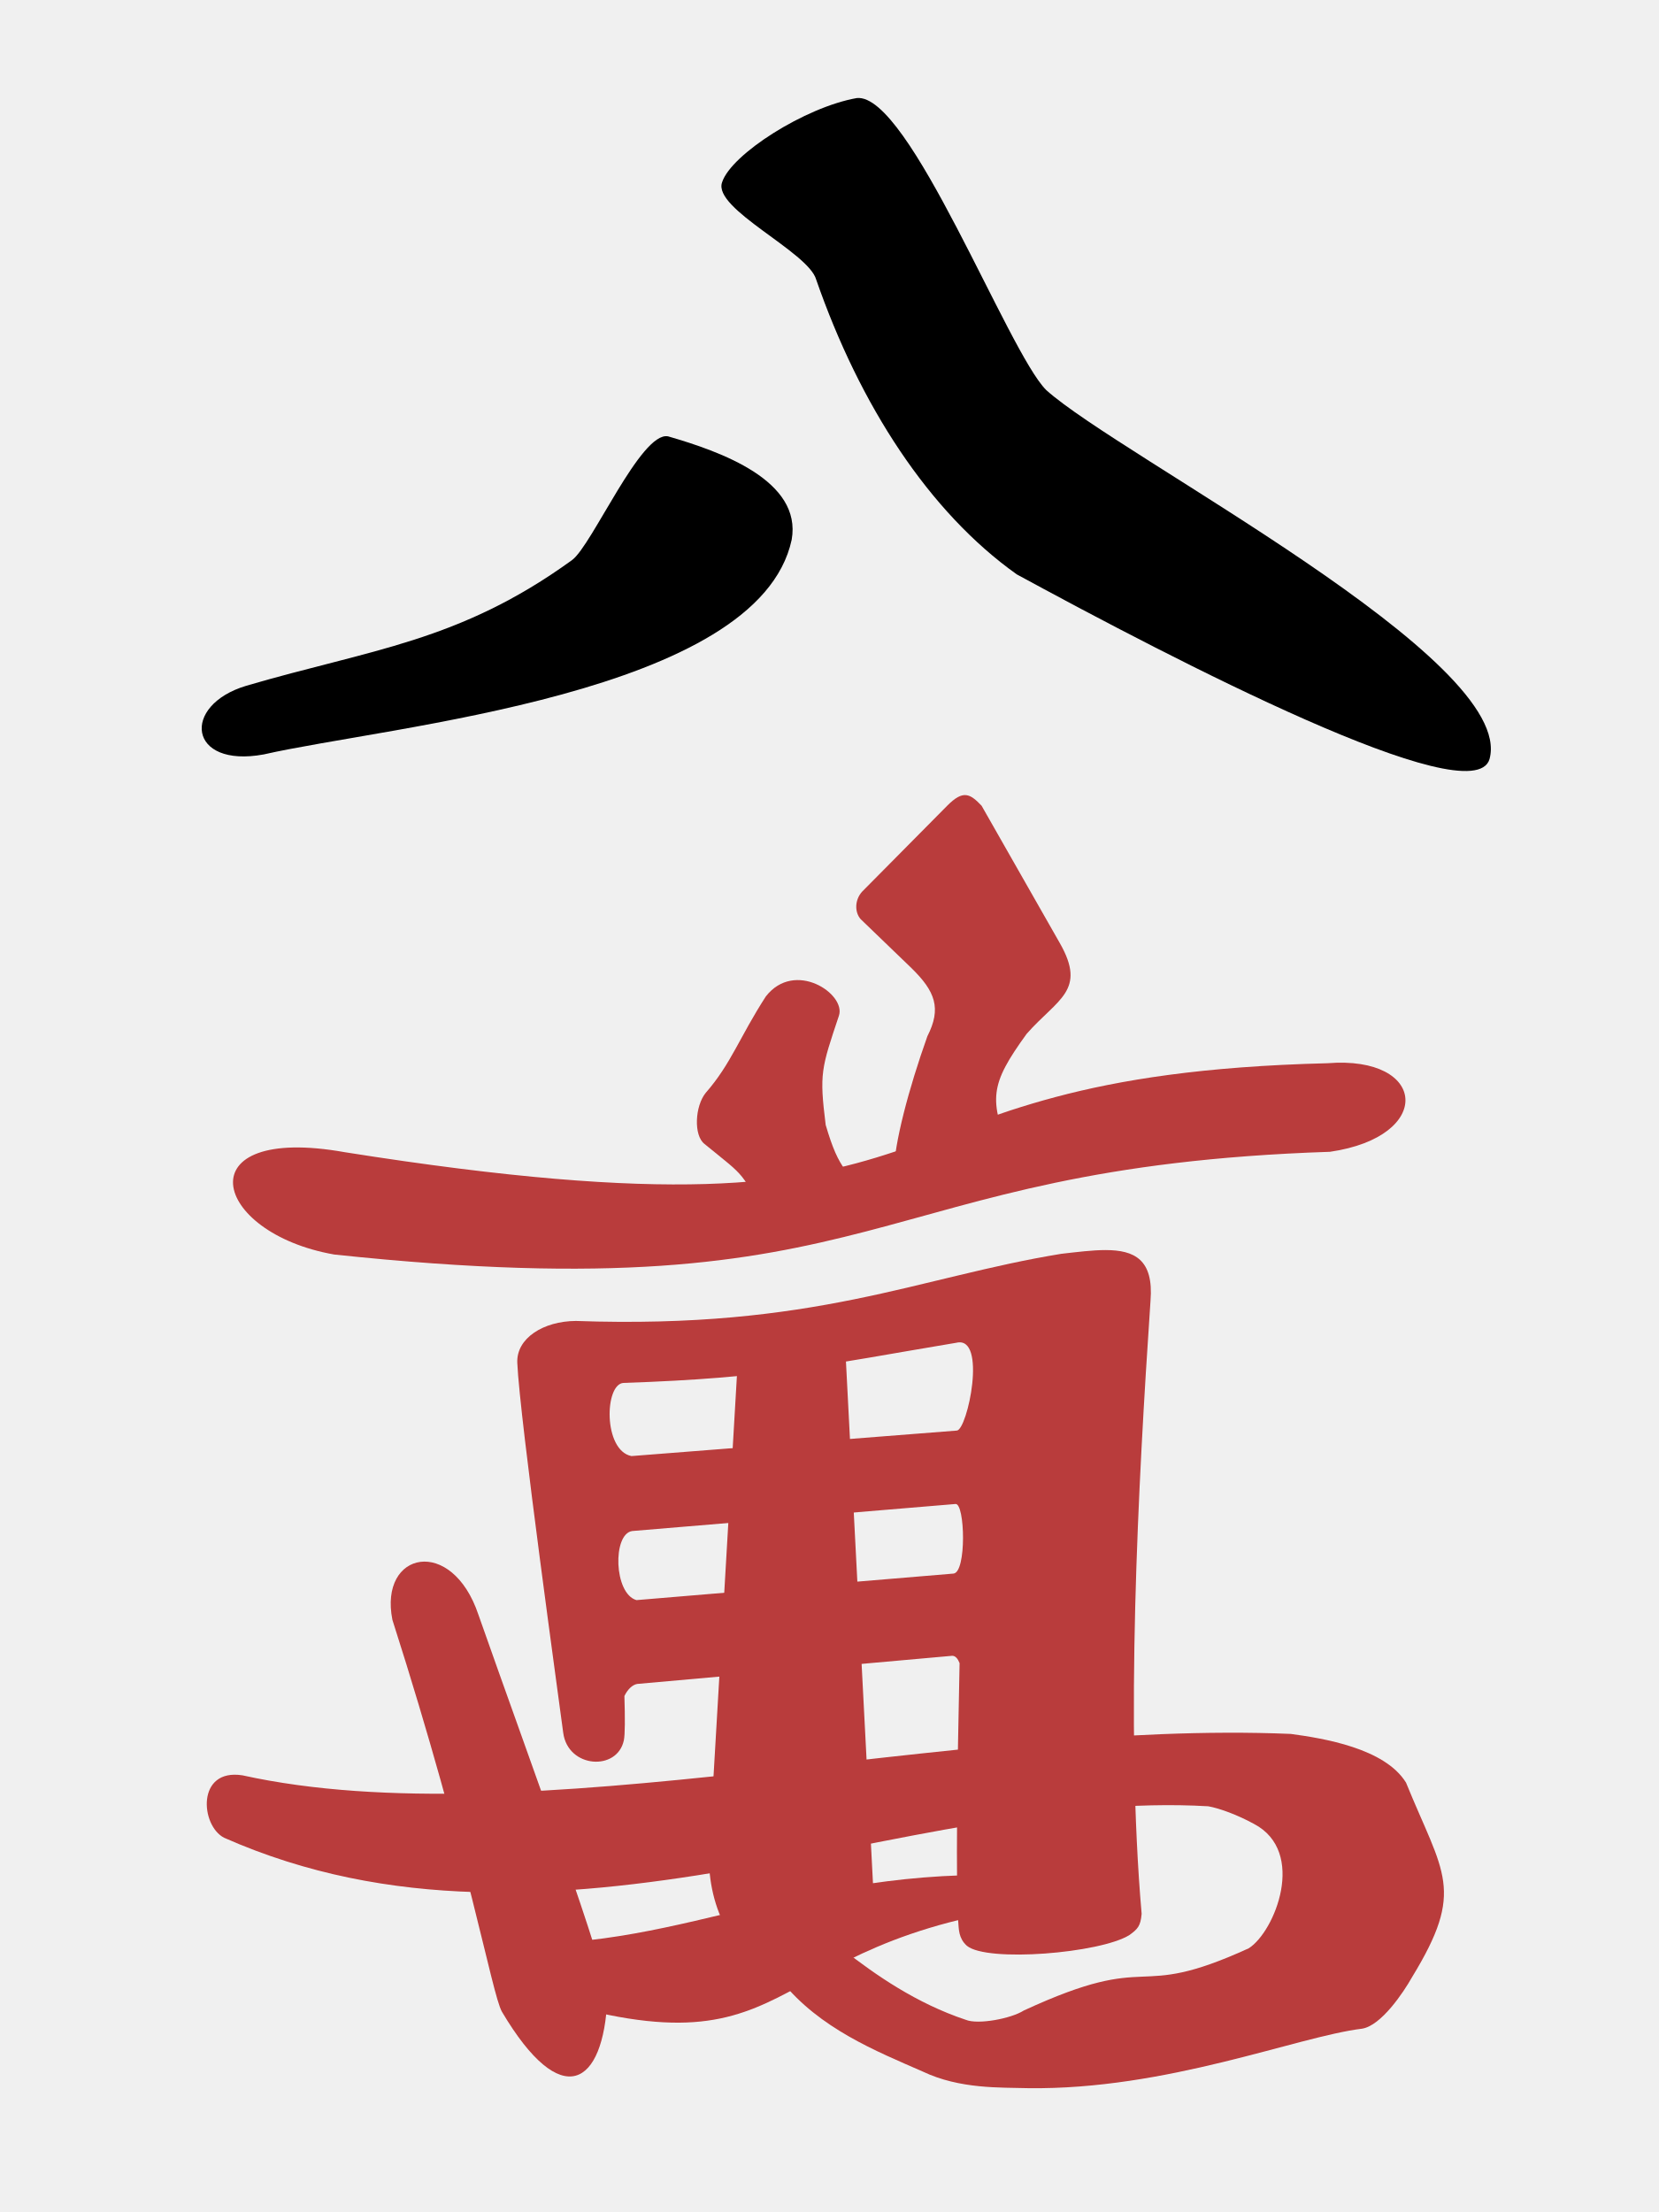
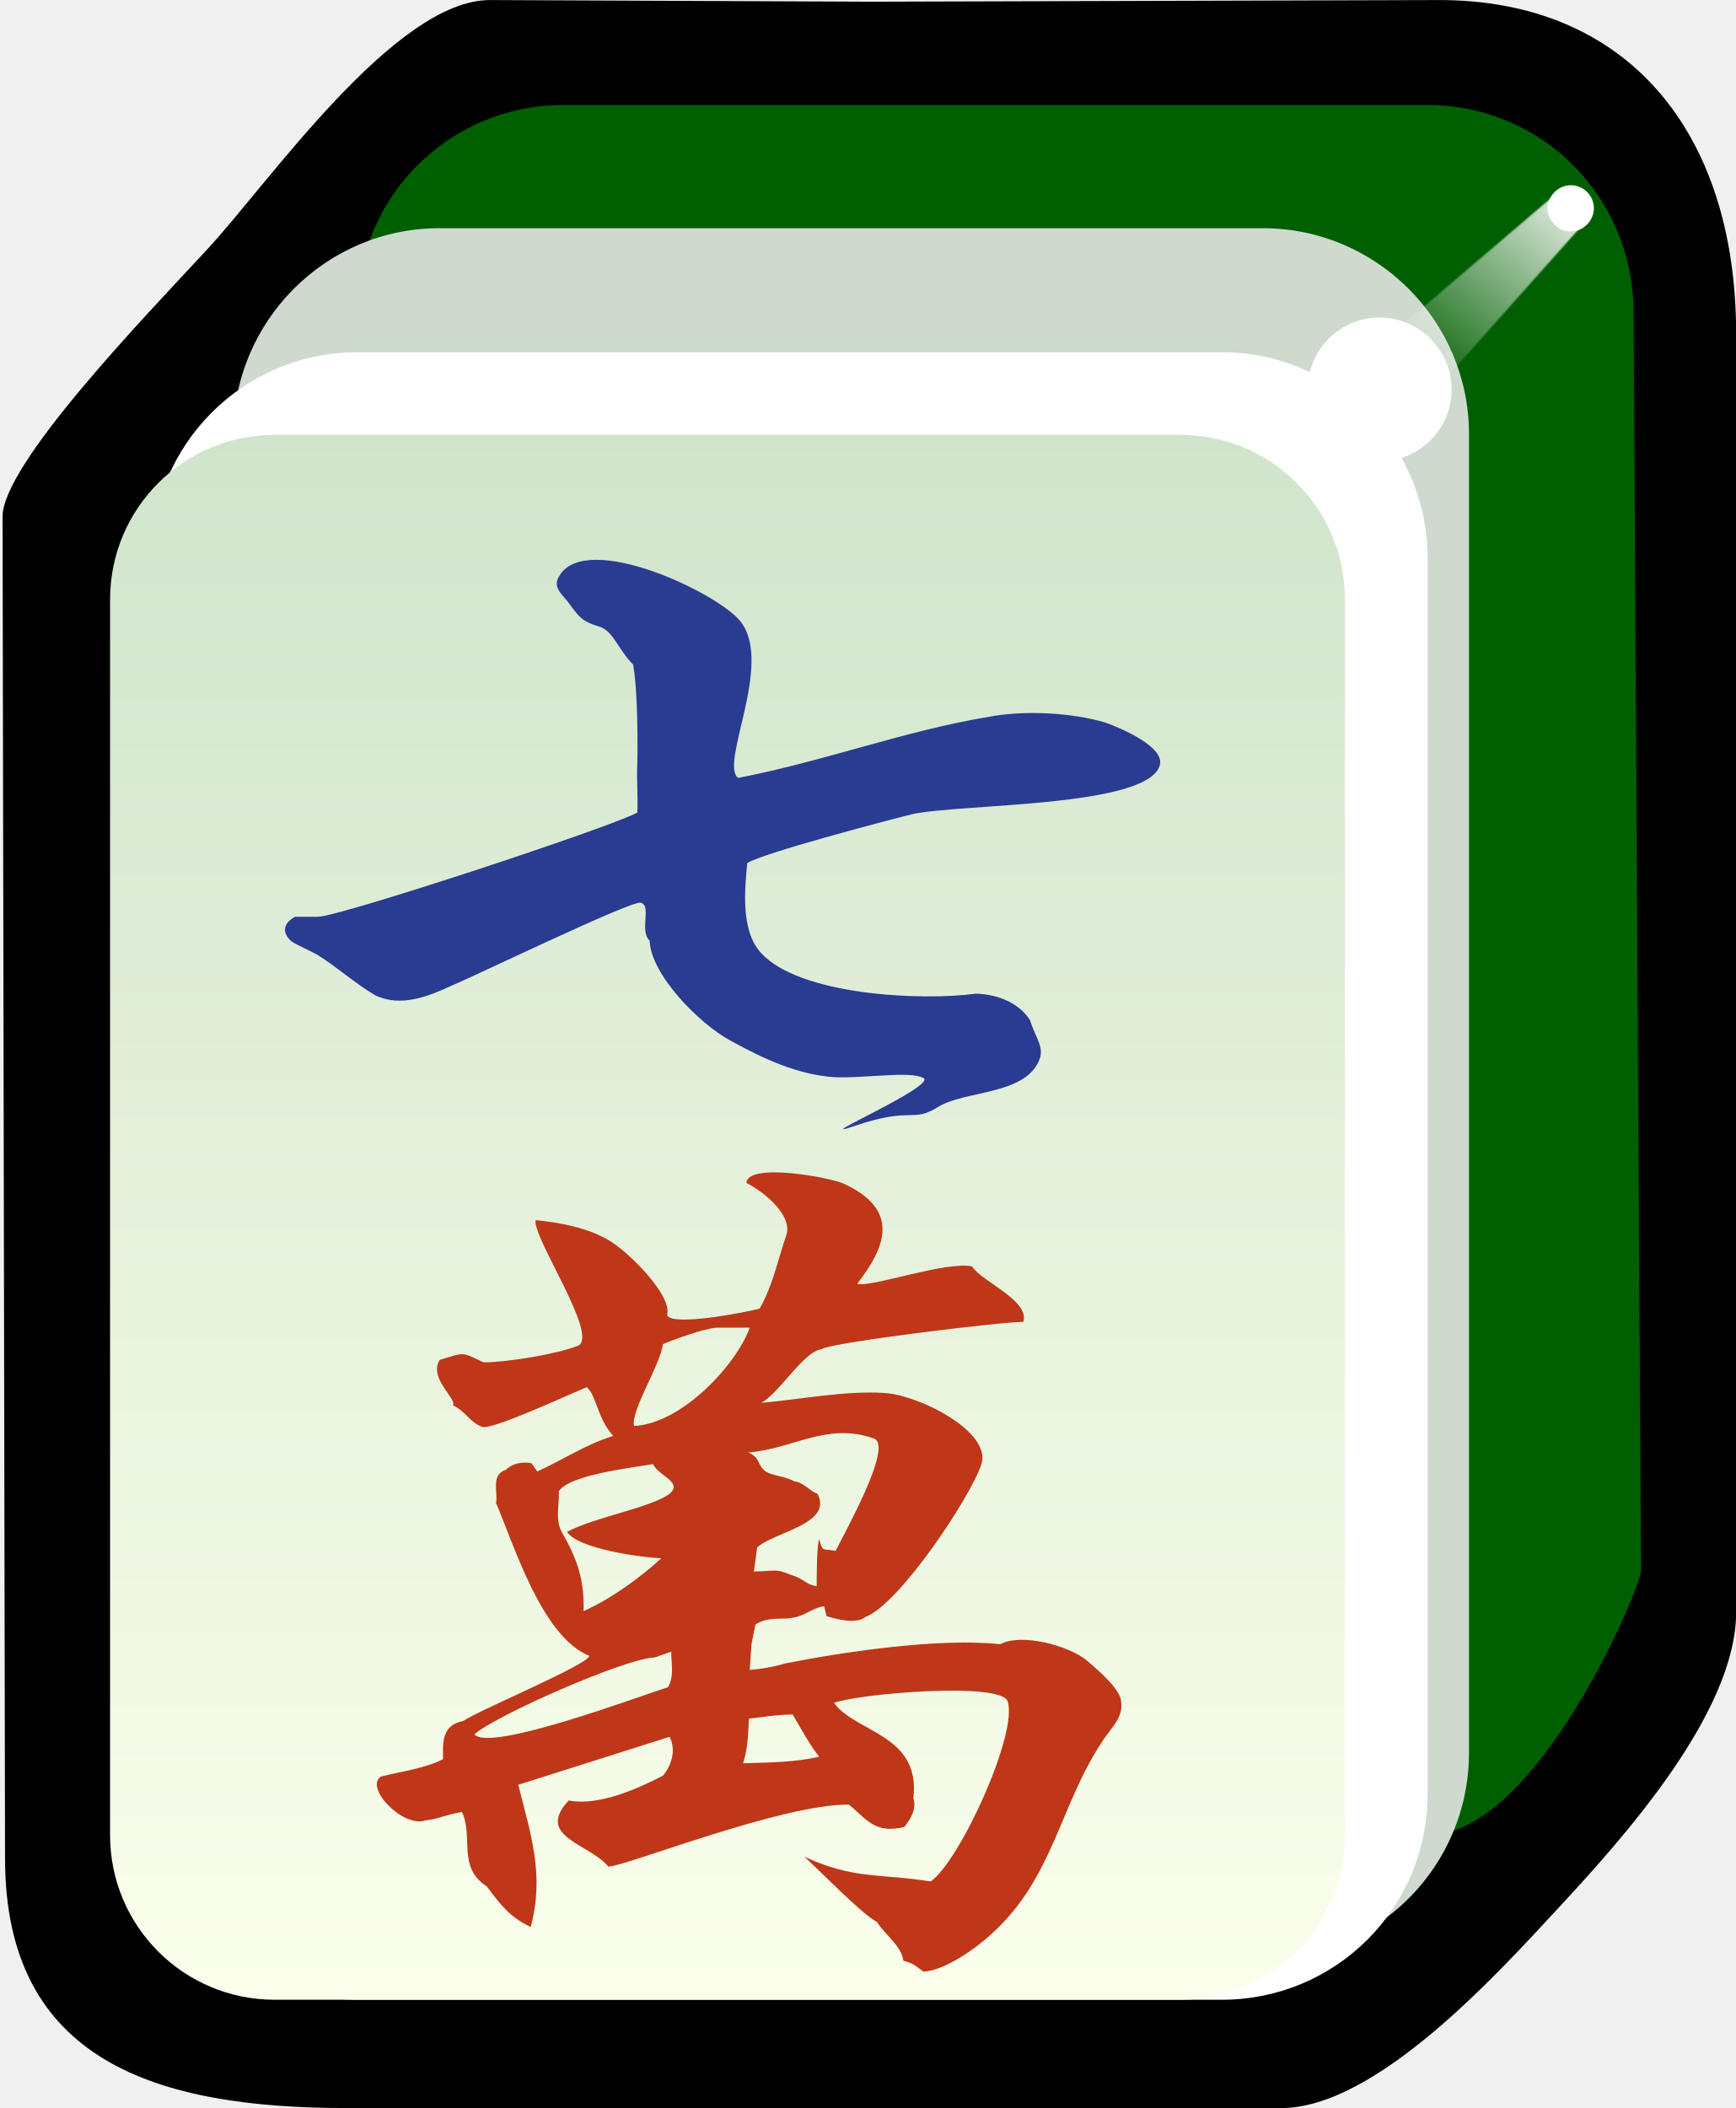
- <svg xmlns="http://www.w3.org/2000/svg" xmlns:ns1="http://www.openswatchbook.org/uri/2009/osb" width="300" height="400" viewBox="0 0 300 400" id="svg2" version="1.1">
-   <defs id="defs4">
-     <linearGradient id="linearGradient10055" ns1:paint="solid">
-       <stop style="stop-color:#000000;stop-opacity:1;" offset="0" id="stop10057" />
-     </linearGradient>
-     <marker orient="auto" refY="0" refX="0" id="Arrow1Lstart" style="overflow:visible">
-       <path id="path4978" d="M 0,0 5,-5 -12.5,0 5,5 0,0 Z" style="fill:#000000;fill-opacity:1;fill-rule:evenodd;stroke:#ff5c00;stroke-width:1pt;stroke-opacity:1" transform="matrix(0.8,0,0,0.8,10,0)" />
-     </marker>
-     <clipPath clipPathUnits="userSpaceOnUse" id="clipPath4243">
-       <circle style="opacity:1;fill:#000000;fill-opacity:0.297;fill-rule:nonzero;stroke:#000000;stroke-width:19.133;stroke-linecap:butt;stroke-linejoin:round;stroke-miterlimit:4;stroke-dasharray:none;stroke-dashoffset:0;stroke-opacity:1" id="circle4245" cx="-264.66" cy="-198.207" r="293.954" />
-     </clipPath>
-     <clipPath clipPathUnits="userSpaceOnUse" id="clipPath7847">
-       <ellipse style="opacity:1;fill:#822600;fill-opacity:1;fill-rule:nonzero;stroke:none;stroke-width:12;stroke-linecap:round;stroke-linejoin:round;stroke-miterlimit:4;stroke-dasharray:none;stroke-dashoffset:0;stroke-opacity:1" id="ellipse7849" cx="394" cy="552.362" rx="349.495" ry="216" />
-     </clipPath>
-     <clipPath clipPathUnits="userSpaceOnUse" id="clipPath4243-1">
-       <circle style="opacity:1;fill:#000000;fill-opacity:0.297;fill-rule:nonzero;stroke:#000000;stroke-width:19.133;stroke-linecap:butt;stroke-linejoin:round;stroke-miterlimit:4;stroke-dasharray:none;stroke-dashoffset:0;stroke-opacity:1" id="circle4245-4" cx="-264.66" cy="-198.207" r="293.954" />
-     </clipPath>
-     <clipPath clipPathUnits="userSpaceOnUse" id="clipPath7876">
-       <circle style="opacity:1;fill:#000000;fill-opacity:0.297;fill-rule:nonzero;stroke:#000000;stroke-width:19.133;stroke-linecap:butt;stroke-linejoin:round;stroke-miterlimit:4;stroke-dasharray:none;stroke-dashoffset:0;stroke-opacity:1" id="circle7878" cx="-264.66" cy="-198.207" r="293.954" />
-     </clipPath>
-     <clipPath clipPathUnits="userSpaceOnUse" id="clipPath14693">
-       <rect style="opacity:1;fill:#a53c3c;fill-opacity:1;fill-rule:nonzero;stroke:none;stroke-width:8;stroke-linecap:round;stroke-linejoin:round;stroke-miterlimit:4;stroke-dasharray:none;stroke-dashoffset:0;stroke-opacity:1" id="rect14695" width="131.784" height="168.821" x="-332.596" y="383.498" rx="1.255" ry="3.751" transform="matrix(0.9993908,-0.03489951,0.03489951,0.9993908,0,0)" />
-     </clipPath>
-     <clipPath clipPathUnits="userSpaceOnUse" id="clipPath14952">
-       <ellipse style="opacity:1;fill:#a53c3c;fill-opacity:1;fill-rule:nonzero;stroke:none;stroke-width:7;stroke-linecap:round;stroke-linejoin:round;stroke-miterlimit:4;stroke-dasharray:none;stroke-dashoffset:0;stroke-opacity:1" id="ellipse14954" cx="-271.344" cy="647.256" rx="69.057" ry="116.911" transform="matrix(0.9993908,-0.03489951,0.03489951,0.9993908,0,0)" />
-     </clipPath>
-     <pattern y="0" x="0" height="6" width="6" patternUnits="userSpaceOnUse" id="EMFhbasepattern" />
-   </defs>
-   <g id="layer1" transform="translate(0,-652.3622)">
-     <g id="g4212">
-       <g transform="translate(1034.343,648.8857)" id="g6031">
-         <path id="path6014" d="m -973.9,230.335 c 101.51,10.776 95.086,-15.762 180.061,-18.577 18.885,-2.746 17.635,-17.46 -0.449,-16.017 -90.368,2.243 -58.779,34.939 -177.693,16.092 -28.997,-5.176 -24.264,14.568 -1.919,18.502 z" style="fill:#b93c3c;fill-opacity:1;fill-rule:evenodd;stroke:none;stroke-width:1px;stroke-linecap:butt;stroke-linejoin:miter;stroke-opacity:1" />
-         <path id="path6017" d="m -882.636,187.136 c 1.311,-3.924 -7.997,-10.181 -13.219,-3.472 -4.831,7.479 -6.264,12.156 -10.86,17.42 -1.958,2.393 -2.241,7.725 -0.217,9.268 7.568,6.199 6.724,4.784 11.5,14.738 l 20.531,-1.762 c -6.52,-8.589 -7.597,-7.835 -10.131,-16.424 -1.165,-9.327 -0.808,-10.176 2.397,-19.767 z" style="fill:#b93c3c;fill-opacity:1;fill-rule:evenodd;stroke:none;stroke-width:1px;stroke-linecap:butt;stroke-linejoin:miter;stroke-opacity:1" />
-         <path id="path6019" d="m -856.843,149.174 c -2.072,-2.165 -3.31,-2.932 -6.213,0 l -15.391,15.541 c -1.348,1.5 -1.372,3.705 -0.264,4.97 l 9.17,8.834 c 4.354,4.252 5.464,7.314 2.9,12.336 -3.42,9.616 -5.986,19.367 -6.097,24.708 l 21.181,-3.487 c -3.959,-9.817 -3.871,-12.357 2.865,-21.646 5.559,-6.327 10.933,-7.774 5.995,-16.417 z" style="fill:#b93c3c;fill-opacity:1;fill-rule:evenodd;stroke:none;stroke-width:1px;stroke-linecap:butt;stroke-linejoin:miter;stroke-opacity:1" />
-         <path id="path6021" d="m -834.439,229.529 c -2.38,3.3e-4 -5.115,0.352 -7.986,0.676 -25.981,4.24 -44.632,13.662 -87.783,12.141 -5.841,0.03 -10.797,3.108 -10.592,7.59 0.416,9.893 7.7,62.177 8.305,66.889 0.853,6.418 9.79,6.988 10.967,1.342 0.216,-1.034 0.221,-3.958 0.098,-7.996 0.548,-1.144 1.398,-2.02 2.309,-2.184 l 56.982,-5.092 c 0.58,0.007 1.014,0.545 1.32,1.33 -0.442,20.093 -0.684,39.742 -0.254,46.623 0.124,1.52 0.051,3.12 1.57,4.486 3.627,3.034 24.108,1.363 29.408,-1.947 1.469,-1.078 2,-1.583 2.197,-3.83 -2.961,-33.992 -0.668,-77.217 1.605,-110.873 0.596,-7.453 -2.911,-9.155 -8.146,-9.154 z m -26.98,16.764 c 5.652,-1.389 2.022,15.829 0.088,15.877 l -58.828,4.611 c -5.127,-1.024 -4.88,-13.066 -1.422,-13.229 26.638,-0.896 35.744,-3.181 60.162,-7.26 z m -0.129,29.152 c 1.706,-0.131 2.018,12.385 -0.381,12.586 l -57.32,4.797 c -4.101,-1.151 -4.352,-11.962 -0.779,-12.492 z" style="fill:#b93c3c;fill-opacity:1;fill-rule:evenodd;stroke:none;stroke-width:1px;stroke-linecap:butt;stroke-linejoin:miter;stroke-opacity:1" />
-         <path id="path6023" d="m -881.542,246.32 -19.233,0.635 -5.291,90.559 c -0.751,10.292 4.492,20.611 11.241,20.763 l 18.742,-6.546 z" style="fill:#b93c3c;fill-opacity:1;fill-rule:evenodd;stroke:none;stroke-width:1px;stroke-linecap:butt;stroke-linejoin:miter;stroke-opacity:1" />
-         <path id="path6025" d="m -942.636,354.94 0.846,8.028 c 54.246,18.284 41.637,-8.576 96.894,-15.151 l -0.635,-4.928 c -42.242,-2.987 -64.353,13.179 -97.106,12.052 z" style="fill:#b93c3c;fill-opacity:1;fill-rule:evenodd;stroke:none;stroke-width:1px;stroke-linecap:butt;stroke-linejoin:miter;stroke-opacity:1" />
-         <path id="path6027" d="m -947.816,295.507 c -4.791,-14.349 -18.048,-11.531 -15.569,0.885 13.897,43.448 17.942,67.497 19.799,70.859 10.792,18.229 18.403,13.454 19.078,-2.434 0.111,-4.849 -14.234,-43.495 -23.308,-69.31 z" style="fill:#b93c3c;fill-opacity:1;fill-rule:evenodd;stroke:none;stroke-width:1px;stroke-linecap:butt;stroke-linejoin:miter;stroke-opacity:1" />
-         <path id="path6029" d="m -990.503,324.512 c -8.359,-1.304 -7.6,9.084 -3.317,11.288 59.847,26.468 123.838,-8.866 177.967,-5.691 2.058,0.369 5.313,1.564 8.294,3.202 9.557,5.048 3.734,19.51 -0.976,22.479 -21.536,9.845 -16.514,0.091 -40.673,11.25 -2.277,1.46 -8.257,2.597 -10.482,1.685 -8.943,-2.978 -16.302,-8.102 -22.15,-12.664 l -11.188,5.646 c 6.905,8.601 17.1,12.672 25.541,16.371 6.747,3.213 14.126,2.854 19.029,3.006 25.108,0.345 48.589,-9.297 60.403,-10.755 3.458,-0.53 7.483,-6.525 9.051,-9.31 9.691,-15.872 5.688,-18.57 -1.086,-35.189 -3.849,-6.232 -14.98,-8.012 -20.828,-8.805 -60.718,-2.574 -138.254,18.812 -189.585,7.487 z" style="fill:#b93c3c;fill-opacity:1;fill-rule:evenodd;stroke:none;stroke-width:1px;stroke-linecap:butt;stroke-linejoin:miter;stroke-opacity:1" />
+ <svg xmlns="http://www.w3.org/2000/svg" xml:space="preserve" id="svg2985" x="0" y="0" style="enable-background:new -192 293.9 210 255" version="1.1" viewBox="-192 293.9 210 255">
+   <style>.st3{fill:#fff}</style>
+   <switch>
+     <g>
+       <filter id="filter3970-5" width="1.217" height="1.215" x="-.109" y="-.108" color-interpolation-filters="sRGB">
+         <feGaussianBlur id="feGaussianBlur3972-8" stdDeviation=".128" />
+       </filter>
+       <g id="g4630" style="enable-background:new" transform="matrix(1.0006 0 0 1 -1.376 203.406)">
+         <g id="g3062">
+           <path id="rect4031" d="m-131.2 90.5 46.1.2 68.4-.2c22.9-.1 36.1 15.9 36.1 40.4v154.6c0 12.3-14 27.7-21.4 35.7s-22.1 24.3-33.6 24.3h-113c-22.9 0-41.3-5.6-41.3-30.2l-.3-162.3c0-6.4 17.3-24.3 24.8-32.4 7.4-8 22.7-30.2 34.2-30.1" />
+           <path id="rect3767" d="M-122.4 103.2h104.5c13.8 0 24.8 11.1 24.9 24.9l.9 152.4c0 2-12.6 32-25.8 32h-104.5c-13.8 0-24.9-11.1-24.9-24.9V128.1c0-13.8 11.1-24.9 24.9-24.9" style="fill:#005f00" />
+           <path id="rect3861" d="M-137.4 118.1h99.6c13.7 0 24.9 11.2 24.9 24.9v159.5c0 13.8-11.1 24.9-24.9 24.9h-99.6c-13.7 0-24.9-11.2-24.9-24.9V143.1c0-13.8 11.2-25 24.9-25" style="fill:#cddacd" />
+           <path id="rect3765" d="M-147.3 133.1h104.5c13.7 0 24.9 11.2 24.9 24.9v149.5c0 13.8-11.1 24.9-24.9 24.9h-104.5c-13.7 0-24.9-11.2-24.9-24.9V158c0-13.7 11.1-24.9 24.9-24.9" class="st3" />
+           <linearGradient id="rect3008_1_" x1="-324.883" x2="-324.883" y1="569.587" y2="531.068" gradientTransform="matrix(4.9807 0 0 -4.9841 1515.62 2981.96)" gradientUnits="userSpaceOnUse">
+             <stop offset="0" style="stop-color:#d0e4cc" />
+             <stop offset="1" style="stop-color:#fbffec" />
+           </linearGradient>
+           <path id="rect3008" d="M-157.3 143.1h109.5c11 0 19.9 8.9 19.9 19.9v149.5c0 11-8.9 19.9-19.9 19.9h-109.5c-11 0-19.9-8.9-19.9-19.9V163c0-11 8.9-19.9 19.9-19.9" style="fill:url(#rect3008_1_)" />
+           <path id="path3932" d="M2.2 115.7c0 1.5-1.3 2.8-2.8 2.8s-2.8-1.3-2.8-2.8 1.3-2.8 2.8-2.8 2.8 1.2 2.8 2.8" class="st3" />
+           <g id="path3936" style="filter:url(#filter3970-5)">
+             <linearGradient id="SVGID_1_" x1="-315.771" x2="-318.887" y1="590.47" y2="587.001" gradientTransform="matrix(7.1013 0 0 -6.6887 2243.616 4061.265)" gradientUnits="userSpaceOnUse">
+               <stop offset="0" style="stop-color:#fff" />
+               <stop offset="1" style="stop-color:#fff;stop-opacity:0" />
+             </linearGradient>
+             <path d="m-2.8 114.3-28.8 24.6 8.2 6 25.2-28.3z" style="fill:url(#SVGID_1_)" />
+           </g>
+           <path id="path3882" d="M-15 137.6c0 4.8-3.9 8.7-8.7 8.7-4.8 0-8.7-3.9-8.7-8.7 0-4.8 3.9-8.7 8.7-8.7 4.7 0 8.7 3.9 8.7 8.7" class="st3" />
+         </g>
      </g>
-       <g id="g5817" transform="matrix(0.9270239,0,0,1.050399,15.0386,-40.62485)">
-         <path id="path5819" d="m 114.076,734.853 c -5.286,-0.854 -14.806,18.767 -18.705,21.301 -22.082,14.124 -39.34,15.367 -63.567,21.645 -12.721,3.366 -11.36,14.219 3.418,11.816 24.396,-4.908 96.5,-10.341 102.984,-36.951 2.054,-10.195 -13.811,-15.183 -24.13,-17.812 z" style="fill:#000000;fill-opacity:1;fill-rule:evenodd;stroke:none;stroke-width:1px;stroke-linecap:butt;stroke-linejoin:miter;stroke-opacity:1" />
-         <path id="path5821" d="m 124.631,691.126 c 1.762,-4.839 16.213,-12.947 26.269,-14.505 10.2,-0.986 29.495,43.709 36.957,50.264 14.315,11.398 91.835,46.434 86.474,63.541 -3.234,9.645 -61.69,-17.154 -92.227,-31.814 C 164.956,747.839 151.503,729.489 142.987,707.867 141.468,703.089 122.774,695.701 124.631,691.126 Z" style="fill:#000000;fill-opacity:1;fill-rule:evenodd;stroke:none;stroke-width:1px;stroke-linecap:butt;stroke-linejoin:miter;stroke-opacity:1" />
-       </g>
+       <path d="M-81.7 392.4c-3.2.8-18 4.7-19.9 5.9-.3 3.2-.8 8.1 1.6 10.8 4.6 5.2 19.4 5.9 26.1 5 2.9.1 5.3 1.3 6.5 3.2.7 2.2 1.8 3.3 1.1 4.9-1.8 4.2-9 3.6-12.2 5.6-3.2 2-3.1-.1-10.1 2.3-6.1 2.1 10.1-4.9 8.3-5.8-1.7-.9-7.3.1-10.8-.1-4.4-.3-8.5-2.2-12.5-4.4-3.9-2.1-9.7-8.1-9.8-12.1-1.3-1.2.3-4.3-1.1-4.6-1.1-.3-20.1 8.9-22.8 10-2.8 1.3-6.2 2.7-9.3 1.2-2.4-1.4-4.6-3.4-7-4.9-.9-.5-2.3-1.1-3.1-1.6-1.2-1-1.1-2.2.4-3h2.8c2.8-.1 35-10.7 38.6-12.6.1-2-.1-4 0-5.9.1-4.9-.1-9.8-.5-12-1.8-1.8-2.4-4.1-4.1-4.6-2-.6-2.4-1.1-3.5-2.6-.9-1.3-2.3-2.1-1.3-3.6 3.4-5.4 19.3 2.2 21.9 5.6 4 5.1-2.6 17.2-.3 18.9 10.4-2 20.1-5.7 30.4-7.4 4.2-.8 10-.5 14 .7 2 .7 7.3 3 6.6 5.2-1.5 5.1-24.2 4.6-30 5.9" style="fill:#2a3b92" />
+       <path d="M-58.8 504.8c-5 7.6-5.8 16.3-13.2 23-1.8 1.7-5.7 4.5-8.3 4.6-.7-.5-1.3-1.1-2.4-1.3-.3-1.9-2.2-3.1-3.2-4.7-1.8-.9-7.1-6.4-8.8-7.9 6.1 2.8 9.2 2 15.3 3 3.6-2.6 10.6-18 9.3-21.8-.8-2.4-18.3-.9-21 .2 2.6 3.6 10.5 3.8 9.6 11.5.4 1.3-.3 2.5-1.1 3.5-3.6.9-4.6-1-6.7-2.7-8.1-.1-27.1 7.5-29.1 7.5-2.3-2.8-8.9-3.6-4.8-8 3.6.7 8.3-1.4 11.4-3 1.1-1.3 1.6-3.2.8-4.7l-18.3 5.8c1.5 6 3.2 10.9 1.5 17.2-2.6-1.2-3.8-2.9-5.3-4.9-3.6-2.3-1.6-5.9-3-9-1.6.2-3 .9-4.4 1-2.7 1-7.5-4-5.4-5.3 2.4-.6 5.4-1 7.5-2.1 0-1.7-.3-4.1 2.4-4.6 2.3-1.5 15.1-6.8 15.3-7.9-5.8-2.3-9.2-13.7-11.3-18.5.3-1.2-.7-3.4 1.2-4 .8-.8 2-1 3.1-.8l.7 1c3.1-1.4 5.9-3.3 9.2-4.3-1.9-2-2-4.8-3.2-5.9-1.8.7-11.6 5.3-12.7 4.8-1.5-.6-2-1.9-3.5-2.6.5-.8-3-3.3-1.6-5.5 3-.9 2.6-1 5.3.3 2.8 0 8.9-1 11.4-2 2.7-1.1-5.5-13.1-5.1-15.2 3 .3 6.2.9 8.8 2.4 2.3 1.3 7.8 6.7 7.1 9.1.7 1.4 9.7-.4 11.2-.8 1.6-2.8 2.2-5.9 3.2-8.8.9-2.4-2.6-5.3-4.8-6.4.1-2.5 10.1-.7 11.8.1 6.9 3.2 5 7.7 1.6 12.1 1.6.5 10.8-2.8 13.9-2.1 1.1 1.8 7 4.1 6.2 6.7-2.7 0-23.3 2.5-24.4 3.3-2.2.3-5.1 5.3-7.3 6.5 4.6-.4 10.2-1.5 14.8-1.2 4.2.2 13.2 4.7 11.8 8.7-1.2 3.7-9.8 16.8-14 18.4-1.1.9-3.4.3-4.7-.1l-.3-1.2c-1.9.3-2.3 1.5-5.1 1.5-1.1 0-2.3.1-3.2.7-.7 3.4-.4 1.6-.7 5.5 1.5-.1 3-.4 4.4-.8 7.1-1.4 18.6-3.1 25.9-2.3 2.6-1.4 8.3.2 10.4 1.9 1.3 1.1 3.9 3.3 4.2 4.8.4 2.3-1.2 3.3-2.4 5.3m-54-10.4c-3.6.1-19.4 7.1-21.8 9.3 1.8 2.2 19.9-4.6 23.4-5.7.8-1.3.4-2.9.4-4.3zm-.2-23.4c-2.8.5-10.1 1.3-11.4 3.3.1 1.7-.5 3.4.4 5 1.9 3.3 2.7 5.8 2.6 9.5 3.5-1.6 6.9-4.1 9.4-6.4-2.6-.1-10.2-1.2-11.4-3.2 3.4-1.8 10.1-2.9 12.4-4.6 1.7-1.4-1.4-2.2-2-3.6m7.7-16.5c-1.5.1-5.1 1.4-6.5 2-.3 2.5-3.9 8-3.5 9.9 5.9-.3 12.5-7.6 14-11.9zm9.2 46.8c-1.8 0-3.5.3-5.3.5-.1 1.8-.1 3.5-.7 5.4 3-.1 6.3-.1 9.2-.8-1.2-1.5-2.2-3.4-3.2-5.1m-5.4-31.7c1.8.7.9 2 2.8 2.6.9.3 1.9.4 2.8.9 1.1.1 1.9 1.2 2.8 1.5 1.9 3.7-5.3 4.6-7.3 6.5l-.4 2.9c3.5-.1 2.3-.4 5.3.7 1.8 1 .9.7 2.3 1.1 0-.7 0-5.1.3-5.7.5 1.6.3 1.1 2 1.4.9-1.9 7.1-12.8 4.6-13.6-5.7-2-9.8 1.3-15.2 1.7" style="fill:#bf3718" />
    </g>
-   </g>
+   </switch>
</svg>
